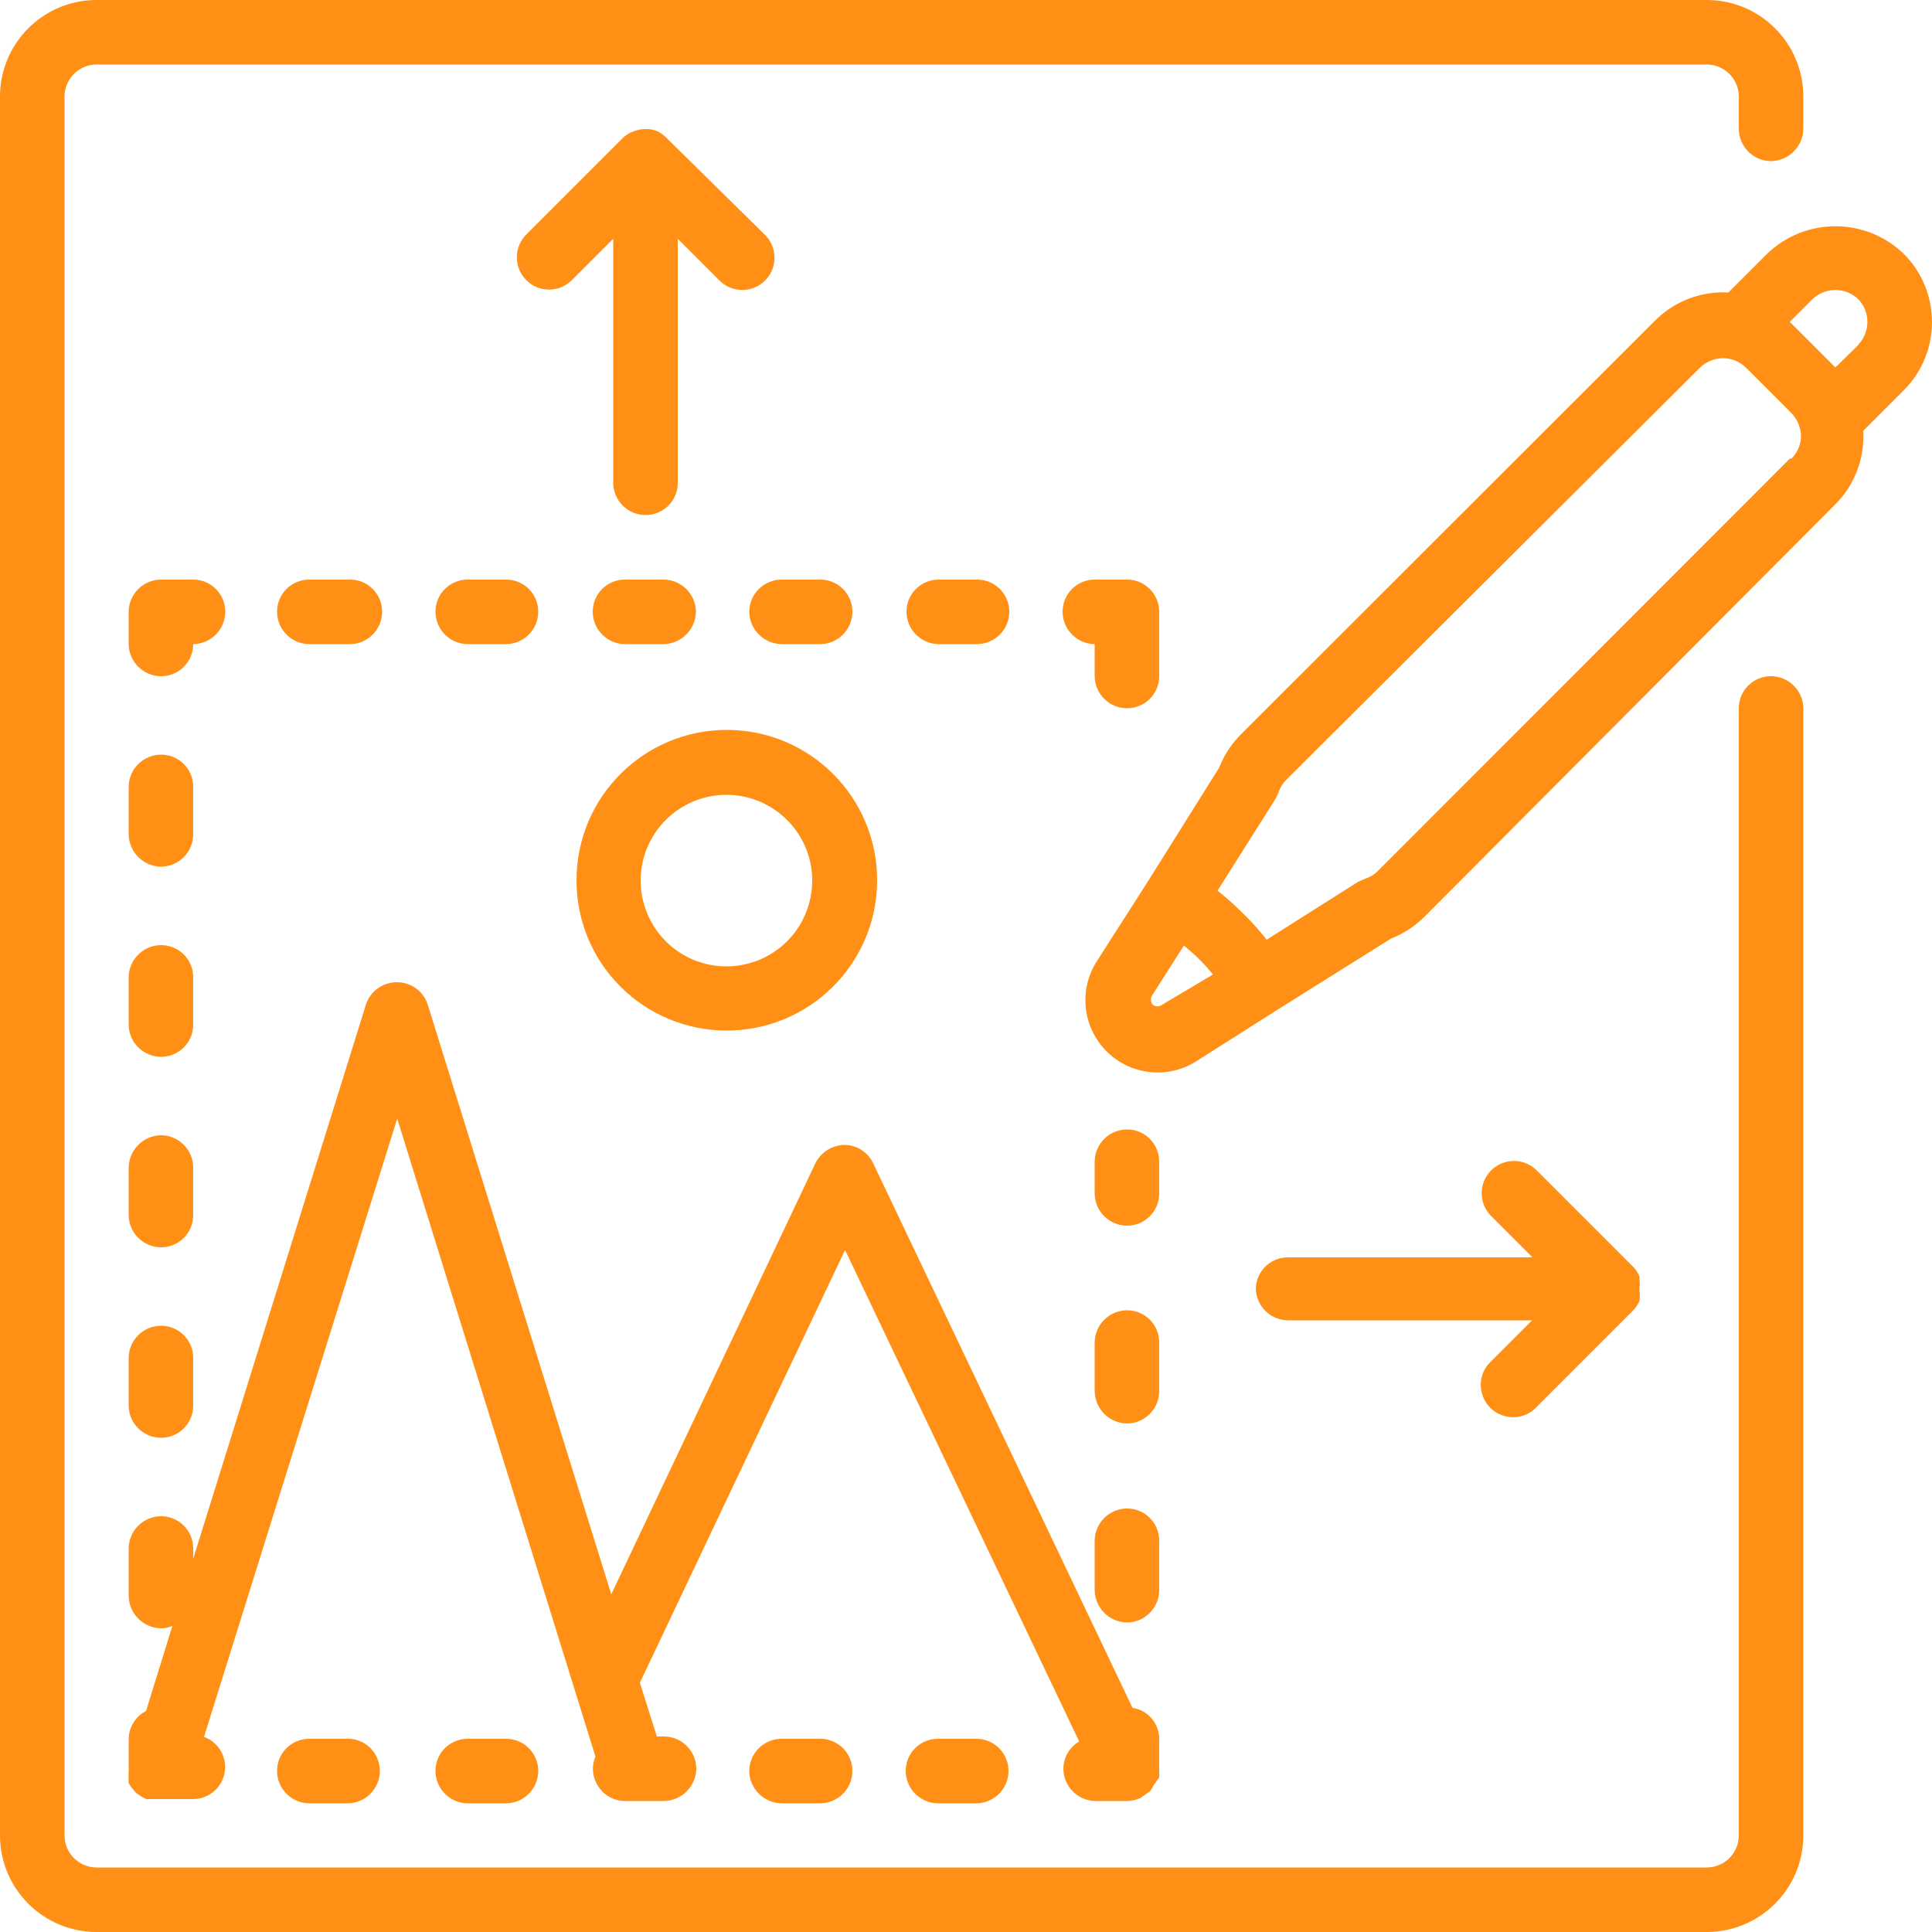
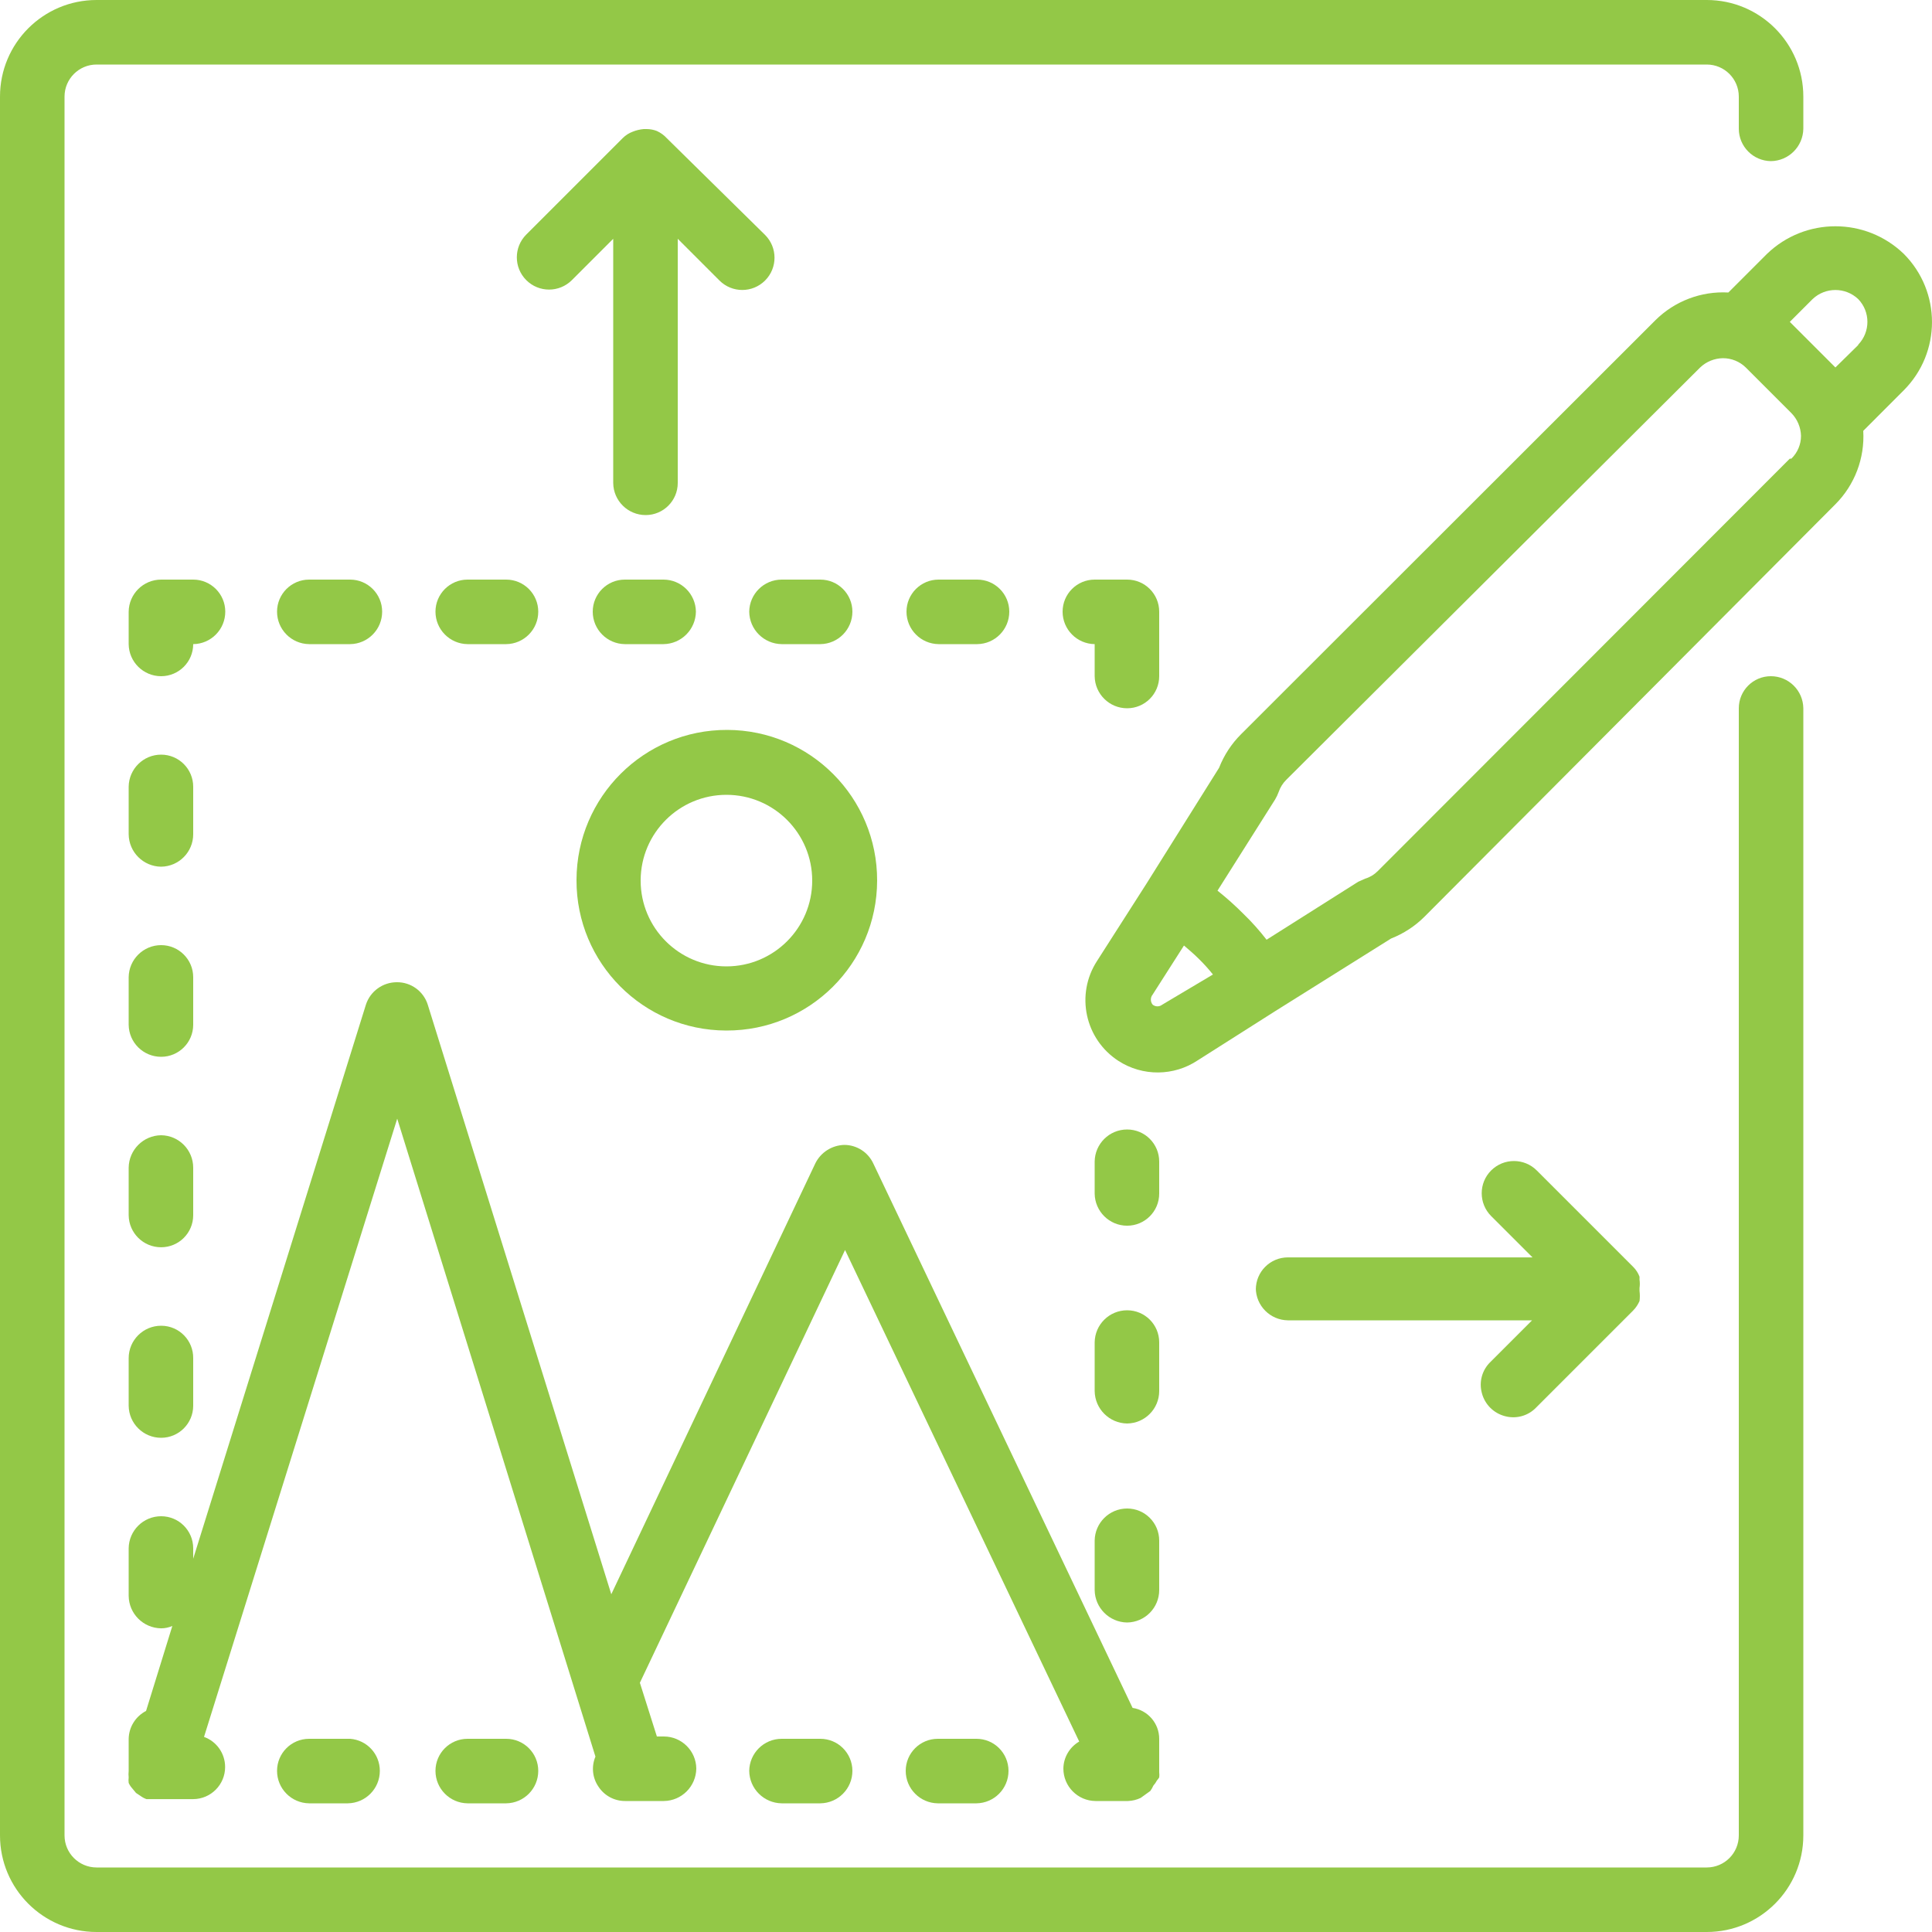
- <svg xmlns="http://www.w3.org/2000/svg" id="Capa_1" data-name="Capa 1" viewBox="0 0 50 50">
-   <defs>
-     <style>.cls-1{fill:#ff9015;}</style>
-   </defs>
-   <path class="cls-1" d="M21.85,29.63a.86.86,0,0,0-.75.48L15.82,41.26,11.07,26a.83.83,0,0,0-.8-.58.84.84,0,0,0-.8.58L5,40.34v-.27a.83.83,0,0,0-.83-.83.84.84,0,0,0-.84.83V41.3a.85.85,0,0,0,.84.84.72.72,0,0,0,.29-.06l-.68,2.2a.83.83,0,0,0-.45.72v.83s0,0,0,0a.85.85,0,0,0,0,.17.57.57,0,0,0,0,.14.55.55,0,0,0,.09.14l.1.12.12.08a.55.55,0,0,0,.15.08l0,0H4l.13,0H5a.83.83,0,0,0,.28-1.61l5-16,5.13,16.51a.81.81,0,0,0,.08.78.82.82,0,0,0,.69.37h1a.85.85,0,0,0,.84-.84.84.84,0,0,0-.84-.83H17l-.44-1.39,5.31-11.2,6.06,12.72a.82.82,0,0,0-.41.7.84.84,0,0,0,.83.84h.84a.89.89,0,0,0,.33-.08h0l.25-.18a1,1,0,0,0,.08-.14.6.6,0,0,0,.09-.13A.57.57,0,0,0,30,46a.5.5,0,0,0,0-.13V45a.81.81,0,0,0-.69-.8L22.6,30.11a.83.83,0,0,0-.75-.48Zm0,0" />
-   <path class="cls-1" d="M18.8,26.67a3.89,3.89,0,1,0-3.88-3.89,3.88,3.88,0,0,0,3.88,3.89Zm0-6.1a2.22,2.22,0,1,1-2.22,2.21,2.22,2.22,0,0,1,2.22-2.21Zm0,0" />
-   <path class="cls-1" d="M45.83,17.5a.83.83,0,0,0-.83.83V47.5a.83.83,0,0,1-.83.83H2.5a.83.83,0,0,1-.83-.83V2.5a.83.83,0,0,1,.83-.83H44.17A.83.83,0,0,1,45,2.5v.83a.84.84,0,0,0,.83.84.85.85,0,0,0,.84-.84V2.5A2.5,2.5,0,0,0,44.17,0H2.5A2.5,2.5,0,0,0,0,2.5v45A2.5,2.5,0,0,0,2.5,50H44.17a2.5,2.5,0,0,0,2.5-2.5V18.33a.84.84,0,0,0-.84-.83Zm0,0" />
-   <path class="cls-1" d="M29.17,18.33A.83.83,0,0,0,30,17.5V15.83a.83.83,0,0,0-.83-.83h-.84a.83.83,0,0,0-.83.83.84.84,0,0,0,.83.84v.83a.84.84,0,0,0,.84.83Zm0,0" />
-   <path class="cls-1" d="M25.29,16.67a.84.84,0,0,0,.83-.84.83.83,0,0,0-.83-.83h-1a.83.83,0,0,0-.83.83.84.84,0,0,0,.83.84Zm0,0" />
-   <path class="cls-1" d="M21.23,15h-1a.84.84,0,0,0-.84.83.85.85,0,0,0,.84.84h1a.84.84,0,0,0,.83-.84.83.83,0,0,0-.83-.83Zm0,0" />
-   <path class="cls-1" d="M12.1,15a.83.83,0,0,0-.83.83.84.84,0,0,0,.83.84h1a.84.84,0,0,0,.83-.84.83.83,0,0,0-.83-.83Zm0,0" />
-   <path class="cls-1" d="M9.06,16.67a.84.84,0,0,0,.83-.84A.83.83,0,0,0,9.06,15H8a.83.83,0,0,0-.83.83.84.84,0,0,0,.83.84Zm0,0" />
-   <path class="cls-1" d="M17.17,16.67a.85.85,0,0,0,.84-.84.84.84,0,0,0-.84-.83h-1a.83.83,0,0,0-.83.83.84.84,0,0,0,.83.84Zm0,0" />
-   <path class="cls-1" d="M4.17,17.5A.83.83,0,0,0,5,16.67a.84.84,0,0,0,.83-.84A.83.83,0,0,0,5,15H4.17a.84.84,0,0,0-.84.83v.84a.84.84,0,0,0,.84.83Zm0,0" />
-   <path class="cls-1" d="M3.33,21.59a.85.85,0,0,0,.84.84A.84.84,0,0,0,5,21.59V20.36a.83.83,0,0,0-.83-.83.84.84,0,0,0-.84.83Zm0,0" />
-   <path class="cls-1" d="M3.33,26.52a.84.84,0,0,0,.84.83A.83.83,0,0,0,5,26.52V25.29a.83.83,0,0,0-.83-.83.84.84,0,0,0-.84.83Zm0,0" />
-   <path class="cls-1" d="M3.33,36.38a.84.84,0,0,0,.84.83A.83.83,0,0,0,5,36.38V35.15a.83.83,0,0,0-.83-.84.84.84,0,0,0-.84.84Zm0,0" />
-   <path class="cls-1" d="M3.33,31.45a.84.84,0,0,0,.84.83A.83.83,0,0,0,5,31.45V30.22a.84.84,0,0,0-.83-.84.85.85,0,0,0-.84.84Zm0,0" />
-   <path class="cls-1" d="M8,45a.83.83,0,0,0-.83.83.84.84,0,0,0,.83.84h1a.84.84,0,0,0,.83-.84A.83.83,0,0,0,9.06,45Zm0,0" />
-   <path class="cls-1" d="M12.1,45a.83.83,0,0,0-.83.83.84.84,0,0,0,.83.84h1a.84.84,0,0,0,.83-.84.83.83,0,0,0-.83-.83Zm0,0" />
-   <path class="cls-1" d="M24.27,45a.83.83,0,0,0-.83.83.84.84,0,0,0,.83.84h1a.84.84,0,0,0,.83-.84.83.83,0,0,0-.83-.83Zm0,0" />
-   <path class="cls-1" d="M21.23,45h-1a.84.84,0,0,0-.84.83.85.85,0,0,0,.84.84h1a.84.84,0,0,0,.83-.84.83.83,0,0,0-.83-.83Zm0,0" />
-   <path class="cls-1" d="M28.33,36a.85.85,0,0,0,.84.84A.84.84,0,0,0,30,36V34.74a.83.83,0,0,0-.83-.83.84.84,0,0,0-.84.83Zm0,0" />
-   <path class="cls-1" d="M28.33,41.15a.85.85,0,0,0,.84.84.84.84,0,0,0,.83-.84V39.87a.83.83,0,0,0-.83-.83.84.84,0,0,0-.84.83Zm0,0" />
-   <path class="cls-1" d="M29.17,31.72a.83.83,0,0,0,.83-.83v-.83a.83.83,0,0,0-.83-.83.84.84,0,0,0-.84.83v.83a.84.84,0,0,0,.84.83Zm0,0" />
-   <path class="cls-1" d="M45.73,6.57l-1,1a2.48,2.48,0,0,0-1.89.72L32.12,19a2.53,2.53,0,0,0-.57.87l-1.88,3h0l-1.28,2A1.87,1.87,0,0,0,31,27.44l2-1.27h0l3-1.88a2.53,2.53,0,0,0,.87-.57L47.5,13.05a2.48,2.48,0,0,0,.72-1.9l1.05-1.05a2.5,2.5,0,0,0,0-3.53,2.55,2.55,0,0,0-3.54,0ZM30.08,26a.2.2,0,0,1-.25,0,.21.21,0,0,1,0-.26l.81-1.27c.13.11.27.23.39.35a4.48,4.48,0,0,1,.36.4ZM46.32,11.87,35.66,22.54a.79.79,0,0,1-.33.2l-.18.08-2.37,1.5a6.26,6.26,0,0,0-.6-.67,7.73,7.73,0,0,0-.67-.6L33,20.69a1.11,1.11,0,0,0,.09-.19.83.83,0,0,1,.2-.32L44,9.51a.87.87,0,0,1,.59-.24.85.85,0,0,1,.59.24l1.18,1.18a.88.88,0,0,1,.25.59.83.83,0,0,1-.25.59Zm1.77-2.94-.59.58L46.32,8.33l.59-.59a.86.86,0,0,1,1.18,0,.85.85,0,0,1,0,1.18Zm0,0" />
-   <path class="cls-1" d="M17.26,3.58l0,0A.81.81,0,0,0,17,3.39h0a.75.75,0,0,0-.26-.05h-.08a1,1,0,0,0-.29.07.72.72,0,0,0-.25.16l-2.5,2.5a.83.83,0,0,0,1.18,1.18l1.07-1.07V12.5a.84.84,0,0,0,.84.83.83.83,0,0,0,.83-.83V6.18l1.08,1.08a.83.83,0,0,0,1.18-1.18Zm0,0" />
-   <path class="cls-1" d="M32.5,33.33a.84.84,0,0,0,.83.84h6.32l-1.07,1.07a.82.82,0,0,0-.23.81.83.83,0,0,0,.6.6.82.82,0,0,0,.81-.23l2.5-2.5a0,0,0,0,1,0,0,.85.85,0,0,0,.17-.25v0a1.09,1.09,0,0,0,0-.26s0-.06,0-.08a.78.78,0,0,0,0-.21l0-.08a.72.72,0,0,0-.16-.25l-2.5-2.5a.83.83,0,0,0-1.18,1.18l1.07,1.07H33.33a.83.83,0,0,0-.83.83Zm0,0" />
+ <svg xmlns="http://www.w3.org/2000/svg" version="1.1" id="Capa_1" x="0px" y="0px" width="50px" height="50px" viewBox="0 0 50 50" enable-background="new 0 0 50 50" xml:space="preserve">
+   <path fill="#93C847" d="M21.85,29.63c-0.32,0.009-0.609,0.192-0.75,0.479l-5.28,11.15L11.07,26c-0.11-0.348-0.435-0.584-0.8-0.58  c-0.364,0-0.688,0.234-0.8,0.58L5,40.34v-0.27c0-0.459-0.372-0.83-0.83-0.83l0,0c-0.46,0-0.834,0.369-0.84,0.83V41.3  c0.005,0.462,0.378,0.835,0.84,0.841c0.1,0,0.199-0.021,0.29-0.061l-0.68,2.199C3.509,44.42,3.336,44.695,3.33,45v0.83l0,0  c-0.006,0.057-0.006,0.113,0,0.17c-0.006,0.047-0.006,0.094,0,0.141c0.022,0.051,0.053,0.098,0.09,0.139l0.1,0.121l0.12,0.08  c0.045,0.033,0.096,0.061,0.15,0.08l0,0H4h0.13H5c0.458-0.002,0.828-0.376,0.826-0.834c-0.001-0.348-0.219-0.658-0.546-0.776l5-16  l5.13,16.51c-0.109,0.257-0.079,0.552,0.08,0.78c0.152,0.232,0.412,0.371,0.69,0.369h1c0.461-0.005,0.834-0.378,0.84-0.84  c-0.005-0.459-0.38-0.83-0.84-0.83H17l-0.44-1.39l5.31-11.2l6.06,12.721c-0.25,0.145-0.406,0.41-0.41,0.699  c0,0.461,0.371,0.835,0.83,0.84h0.84c0.115-0.004,0.227-0.031,0.33-0.08l0,0l0.25-0.18c0.031-0.044,0.058-0.091,0.08-0.14  c0.036-0.039,0.066-0.083,0.09-0.13C29.963,46.055,29.982,46.028,30,46c0.006-0.043,0.006-0.087,0-0.13V45  c0-0.4-0.294-0.74-0.689-0.8L22.6,30.109C22.464,29.818,22.172,29.631,21.85,29.63z" />
+   <path fill="#93C847" d="M18.8,26.67c2.148,0.006,3.895-1.731,3.9-3.88c0.005-2.148-1.732-3.895-3.88-3.9  c-2.148-0.006-3.894,1.731-3.9,3.88c0,0.003,0,0.007,0,0.01c-0.005,2.143,1.727,3.884,3.87,3.89  C18.793,26.67,18.797,26.67,18.8,26.67z M18.8,20.57c1.226,0,2.22,0.994,2.22,2.22s-0.994,2.22-2.22,2.22s-2.22-0.994-2.22-2.22  c0-0.003,0-0.007,0-0.01C16.585,21.558,17.578,20.57,18.8,20.57z" />
+   <path fill="#93C847" d="M45.83,17.5c-0.459,0-0.83,0.372-0.83,0.83l0,0V47.5c0,0.459-0.371,0.83-0.83,0.83l0,0H2.5  c-0.458,0-0.83-0.371-0.83-0.83l0,0v-45c0-0.458,0.372-0.83,0.83-0.83h41.67C44.629,1.67,45,2.042,45,2.5l0,0v0.83  c0,0.46,0.37,0.834,0.83,0.84c0.461-0.005,0.834-0.378,0.84-0.84V2.5c0-1.381-1.119-2.5-2.5-2.5l0,0H2.5C1.119,0,0,1.119,0,2.5v45  C0,48.881,1.119,50,2.5,50h41.67c1.381,0,2.5-1.119,2.5-2.5V18.33C46.664,17.87,46.29,17.5,45.83,17.5z" />
+   <path fill="#93C847" d="M29.17,18.33c0.459,0,0.83-0.372,0.83-0.83v-1.67c0-0.458-0.371-0.83-0.83-0.83h-0.84  c-0.459,0-0.83,0.372-0.83,0.83c0,0.46,0.37,0.834,0.83,0.84v0.83C28.336,17.96,28.71,18.33,29.17,18.33z" />
+   <path fill="#93C847" d="M25.29,16.67c0.46-0.005,0.83-0.38,0.83-0.84c0-0.458-0.372-0.83-0.83-0.83h-1  c-0.458,0-0.83,0.372-0.83,0.83c0,0.46,0.37,0.834,0.83,0.84H25.29z" />
+   <path fill="#93C847" d="M21.23,15h-1c-0.46,0-0.834,0.37-0.84,0.83c0.005,0.461,0.378,0.834,0.84,0.84h1  c0.46-0.005,0.83-0.38,0.83-0.84C22.06,15.372,21.688,15,21.23,15z" />
+   <path fill="#93C847" d="M12.1,15c-0.458,0-0.83,0.372-0.83,0.83c0,0.46,0.37,0.834,0.83,0.84h1c0.46-0.005,0.83-0.38,0.83-0.84  c0-0.458-0.372-0.83-0.83-0.83H12.1z" />
+   <path fill="#93C847" d="M9.06,16.67c0.46-0.005,0.83-0.38,0.83-0.84c0-0.458-0.372-0.83-0.83-0.83H8c-0.458,0-0.83,0.372-0.83,0.83  c0,0.46,0.37,0.834,0.83,0.84H9.06z" />
+   <path fill="#93C847" d="M17.17,16.67c0.462-0.005,0.834-0.378,0.84-0.84C18.004,15.37,17.63,15,17.17,15h-1  c-0.458,0-0.83,0.372-0.83,0.83c0,0.46,0.37,0.834,0.83,0.84H17.17z" />
+   <path fill="#93C847" d="M4.17,17.5C4.628,17.5,5,17.128,5,16.67c0.46-0.005,0.83-0.38,0.83-0.84C5.83,15.372,5.458,15,5,15H4.17  c-0.46,0-0.834,0.37-0.84,0.83v0.84C3.335,17.13,3.71,17.5,4.17,17.5z" />
+   <path fill="#93C847" d="M3.33,21.59c0.005,0.462,0.378,0.835,0.84,0.84C4.63,22.424,5,22.05,5,21.59v-1.23  c0-0.458-0.372-0.83-0.83-0.83c-0.46,0-0.834,0.37-0.84,0.83V21.59z" />
+   <path fill="#93C847" d="M3.33,26.52c0.005,0.461,0.38,0.83,0.84,0.83c0.458,0,0.83-0.371,0.83-0.83V25.29  c0-0.458-0.372-0.83-0.83-0.83c-0.46,0-0.834,0.37-0.84,0.83V26.52z" />
+   <path fill="#93C847" d="M3.33,36.38c0.005,0.46,0.38,0.83,0.84,0.83c0.458,0,0.83-0.372,0.83-0.83l0,0V35.15  c0.005-0.459-0.361-0.835-0.82-0.84c-0.003,0-0.007,0-0.01,0c-0.464,0-0.84,0.375-0.84,0.84l0,0V36.38z" />
+   <path fill="#93C847" d="M3.33,31.45c0.005,0.46,0.38,0.83,0.84,0.829c0.458,0,0.83-0.371,0.83-0.829l0,0v-1.229  c0-0.461-0.37-0.836-0.83-0.841c-0.461,0.005-0.834,0.378-0.84,0.841V31.45z" />
+   <path fill="#93C847" d="M8,45c-0.458,0-0.83,0.371-0.83,0.83l0,0c0,0.46,0.37,0.834,0.83,0.84h1c0.46-0.006,0.83-0.38,0.83-0.84  c0.001-0.436-0.335-0.799-0.77-0.83H8z" />
+   <path fill="#93C847" d="M12.1,45c-0.458,0-0.83,0.371-0.83,0.83l0,0c0,0.46,0.37,0.834,0.83,0.84h1c0.46-0.006,0.83-0.38,0.83-0.84  c0-0.459-0.372-0.83-0.83-0.83l0,0H12.1z" />
+   <path fill="#93C847" d="M24.27,45c-0.458,0-0.83,0.371-0.83,0.83l0,0c0,0.46,0.37,0.834,0.83,0.84h1c0.46-0.006,0.83-0.38,0.83-0.84  c0-0.459-0.371-0.83-0.83-0.83l0,0H24.27z" />
+   <path fill="#93C847" d="M21.23,45h-1c-0.46,0-0.834,0.37-0.84,0.83c0.005,0.461,0.378,0.834,0.84,0.84h1  c0.46-0.006,0.83-0.38,0.83-0.84C22.06,45.371,21.688,45,21.23,45L21.23,45z" />
+   <path fill="#93C847" d="M28.33,36c0.006,0.462,0.379,0.834,0.84,0.84C29.63,36.834,30,36.46,30,36v-1.26  c0-0.459-0.371-0.83-0.83-0.83l0,0c-0.46,0-0.834,0.369-0.84,0.83V36z" />
+   <path fill="#93C847" d="M28.33,41.15c0.006,0.461,0.379,0.834,0.84,0.84c0.46-0.006,0.83-0.381,0.83-0.84v-1.28  c0-0.458-0.371-0.83-0.83-0.83l0,0c-0.46,0-0.834,0.37-0.84,0.83V41.15z" />
+   <path fill="#93C847" d="M29.17,31.721c0.459,0,0.83-0.372,0.83-0.83v-0.83c0-0.459-0.371-0.83-0.83-0.83  c-0.46,0-0.834,0.369-0.84,0.83v0.83C28.336,31.35,28.71,31.721,29.17,31.721z" />
+   <path fill="#93C847" d="M45.73,6.57l-1,1c-0.704-0.039-1.392,0.223-1.891,0.72L32.12,19c-0.249,0.248-0.442,0.543-0.57,0.87l-1.88,3  l0,0l-1.279,2c-0.562,0.867-0.313,2.024,0.554,2.586c0.627,0.405,1.435,0.399,2.056-0.017l2-1.27l0,0l3-1.88  c0.326-0.128,0.623-0.322,0.87-0.57L47.5,13.05c0.5-0.501,0.762-1.193,0.721-1.9l1.049-1.05c0.973-0.976,0.973-2.554,0-3.53  C48.282,5.618,46.718,5.618,45.73,6.57z M30.08,26c-0.073,0.059-0.178,0.059-0.25,0c-0.061-0.076-0.061-0.184,0-0.26l0.811-1.27  c0.129,0.11,0.27,0.23,0.389,0.35c0.129,0.126,0.249,0.26,0.361,0.4L30.08,26z M46.32,11.87L35.66,22.54  c-0.092,0.093-0.205,0.162-0.33,0.2l-0.18,0.08l-2.371,1.5c-0.184-0.237-0.383-0.461-0.6-0.67c-0.211-0.213-0.436-0.413-0.67-0.6  L33,20.69c0.036-0.06,0.066-0.124,0.09-0.19c0.041-0.121,0.109-0.23,0.2-0.32L44,9.51c0.159-0.151,0.37-0.237,0.59-0.24  c0.221,0,0.432,0.086,0.59,0.24l1.18,1.18c0.155,0.158,0.244,0.369,0.25,0.59c0,0.222-0.09,0.435-0.25,0.59H46.32z M48.09,8.93  L47.5,9.51l-1.18-1.18l0.59-0.59c0.331-0.313,0.849-0.313,1.18,0c0.318,0.329,0.318,0.851,0,1.18V8.93z" />
+   <path fill="#93C847" d="M17.26,3.58L17.26,3.58C17.187,3.5,17.099,3.436,17,3.39l0,0c-0.083-0.032-0.171-0.049-0.26-0.05h-0.08  c-0.1,0.009-0.198,0.032-0.29,0.07c-0.094,0.035-0.179,0.09-0.25,0.16l-2.5,2.5c-0.326,0.326-0.326,0.854,0,1.18  c0.326,0.326,0.854,0.326,1.18,0l0,0l1.07-1.07v6.32c0.005,0.46,0.38,0.83,0.84,0.83c0.458,0,0.83-0.372,0.83-0.83V6.18l1.08,1.08  c0.326,0.326,0.854,0.326,1.18,0c0.326-0.326,0.326-0.854,0-1.18l0,0L17.26,3.58z" />
+   <path fill="#93C847" d="M32.5,33.33c0,0.46,0.37,0.834,0.83,0.84h6.32l-1.07,1.07c-0.221,0.207-0.309,0.518-0.23,0.81  c0.075,0.295,0.306,0.525,0.601,0.601c0.292,0.078,0.603-0.01,0.81-0.23l2.5-2.5l0,0c0.071-0.072,0.129-0.157,0.17-0.25l0,0  c0.011-0.086,0.011-0.174,0-0.26c0,0,0-0.061,0-0.08c0.01-0.07,0.01-0.141,0-0.21v-0.08c-0.035-0.094-0.09-0.179-0.16-0.25l-2.5-2.5  c-0.325-0.325-0.854-0.325-1.18,0s-0.326,0.854,0,1.181l1.07,1.069h-6.33c-0.459,0-0.83,0.372-0.83,0.83l0,0V33.33z" />
</svg>
